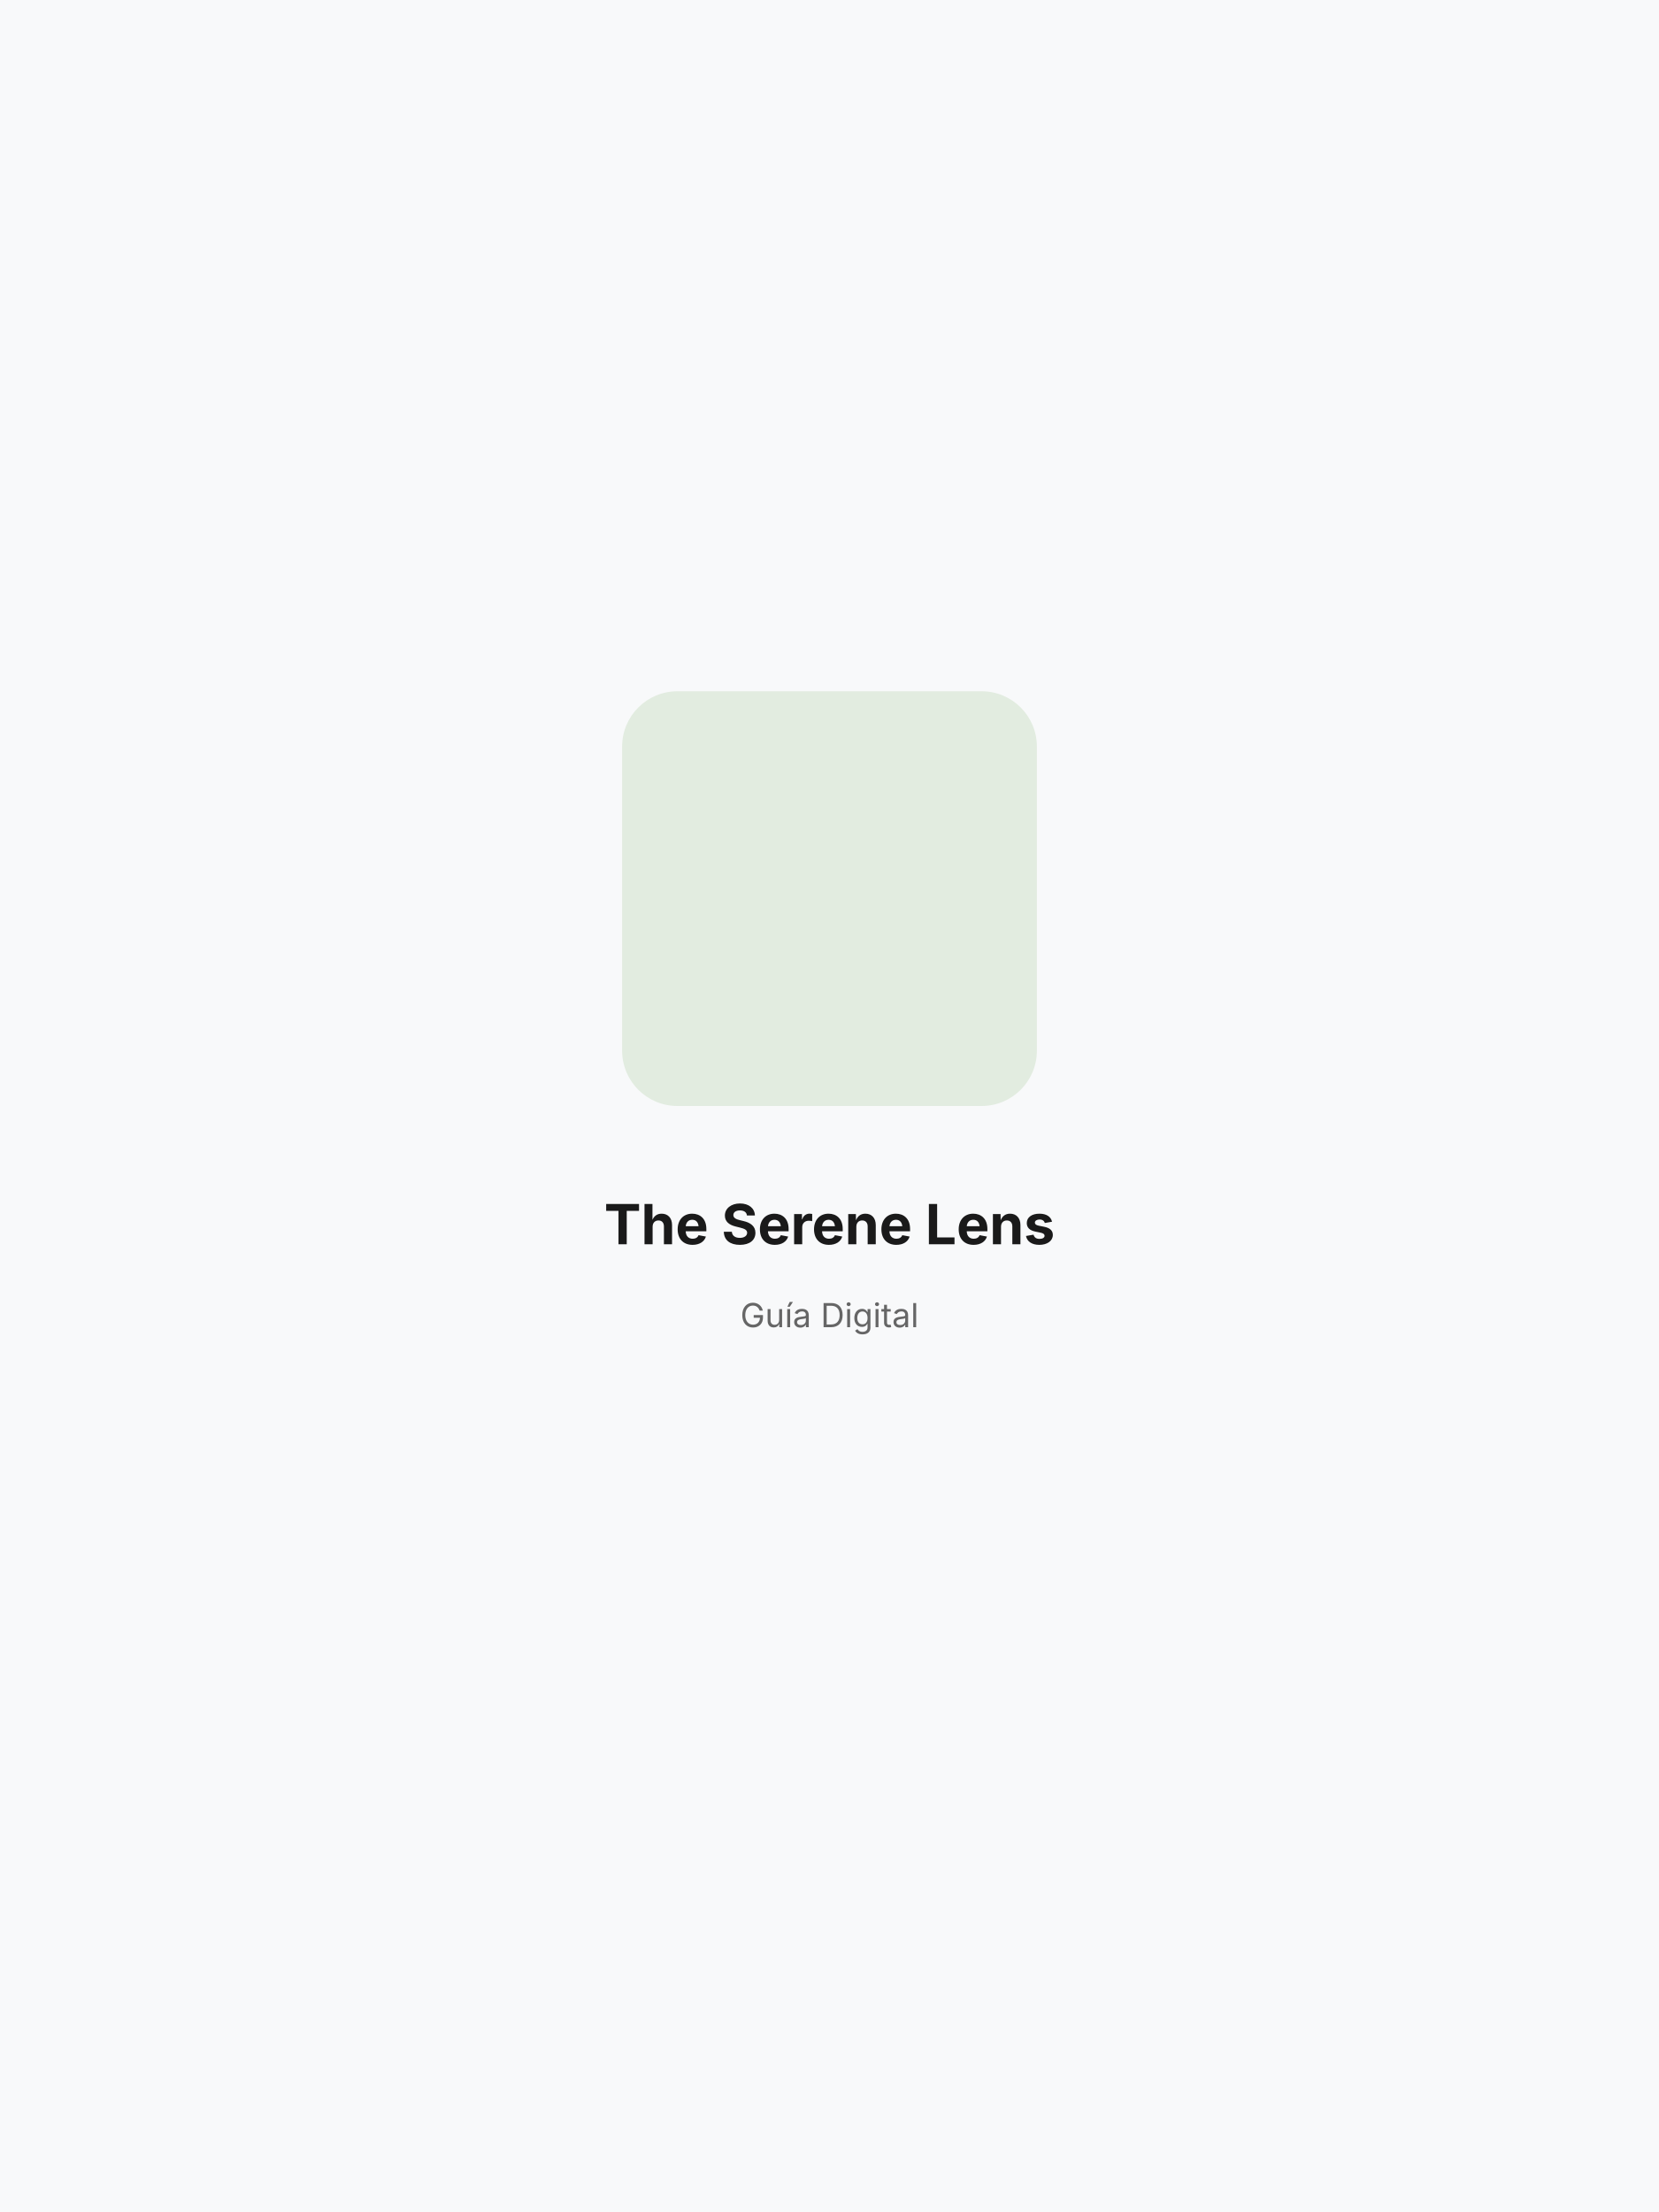
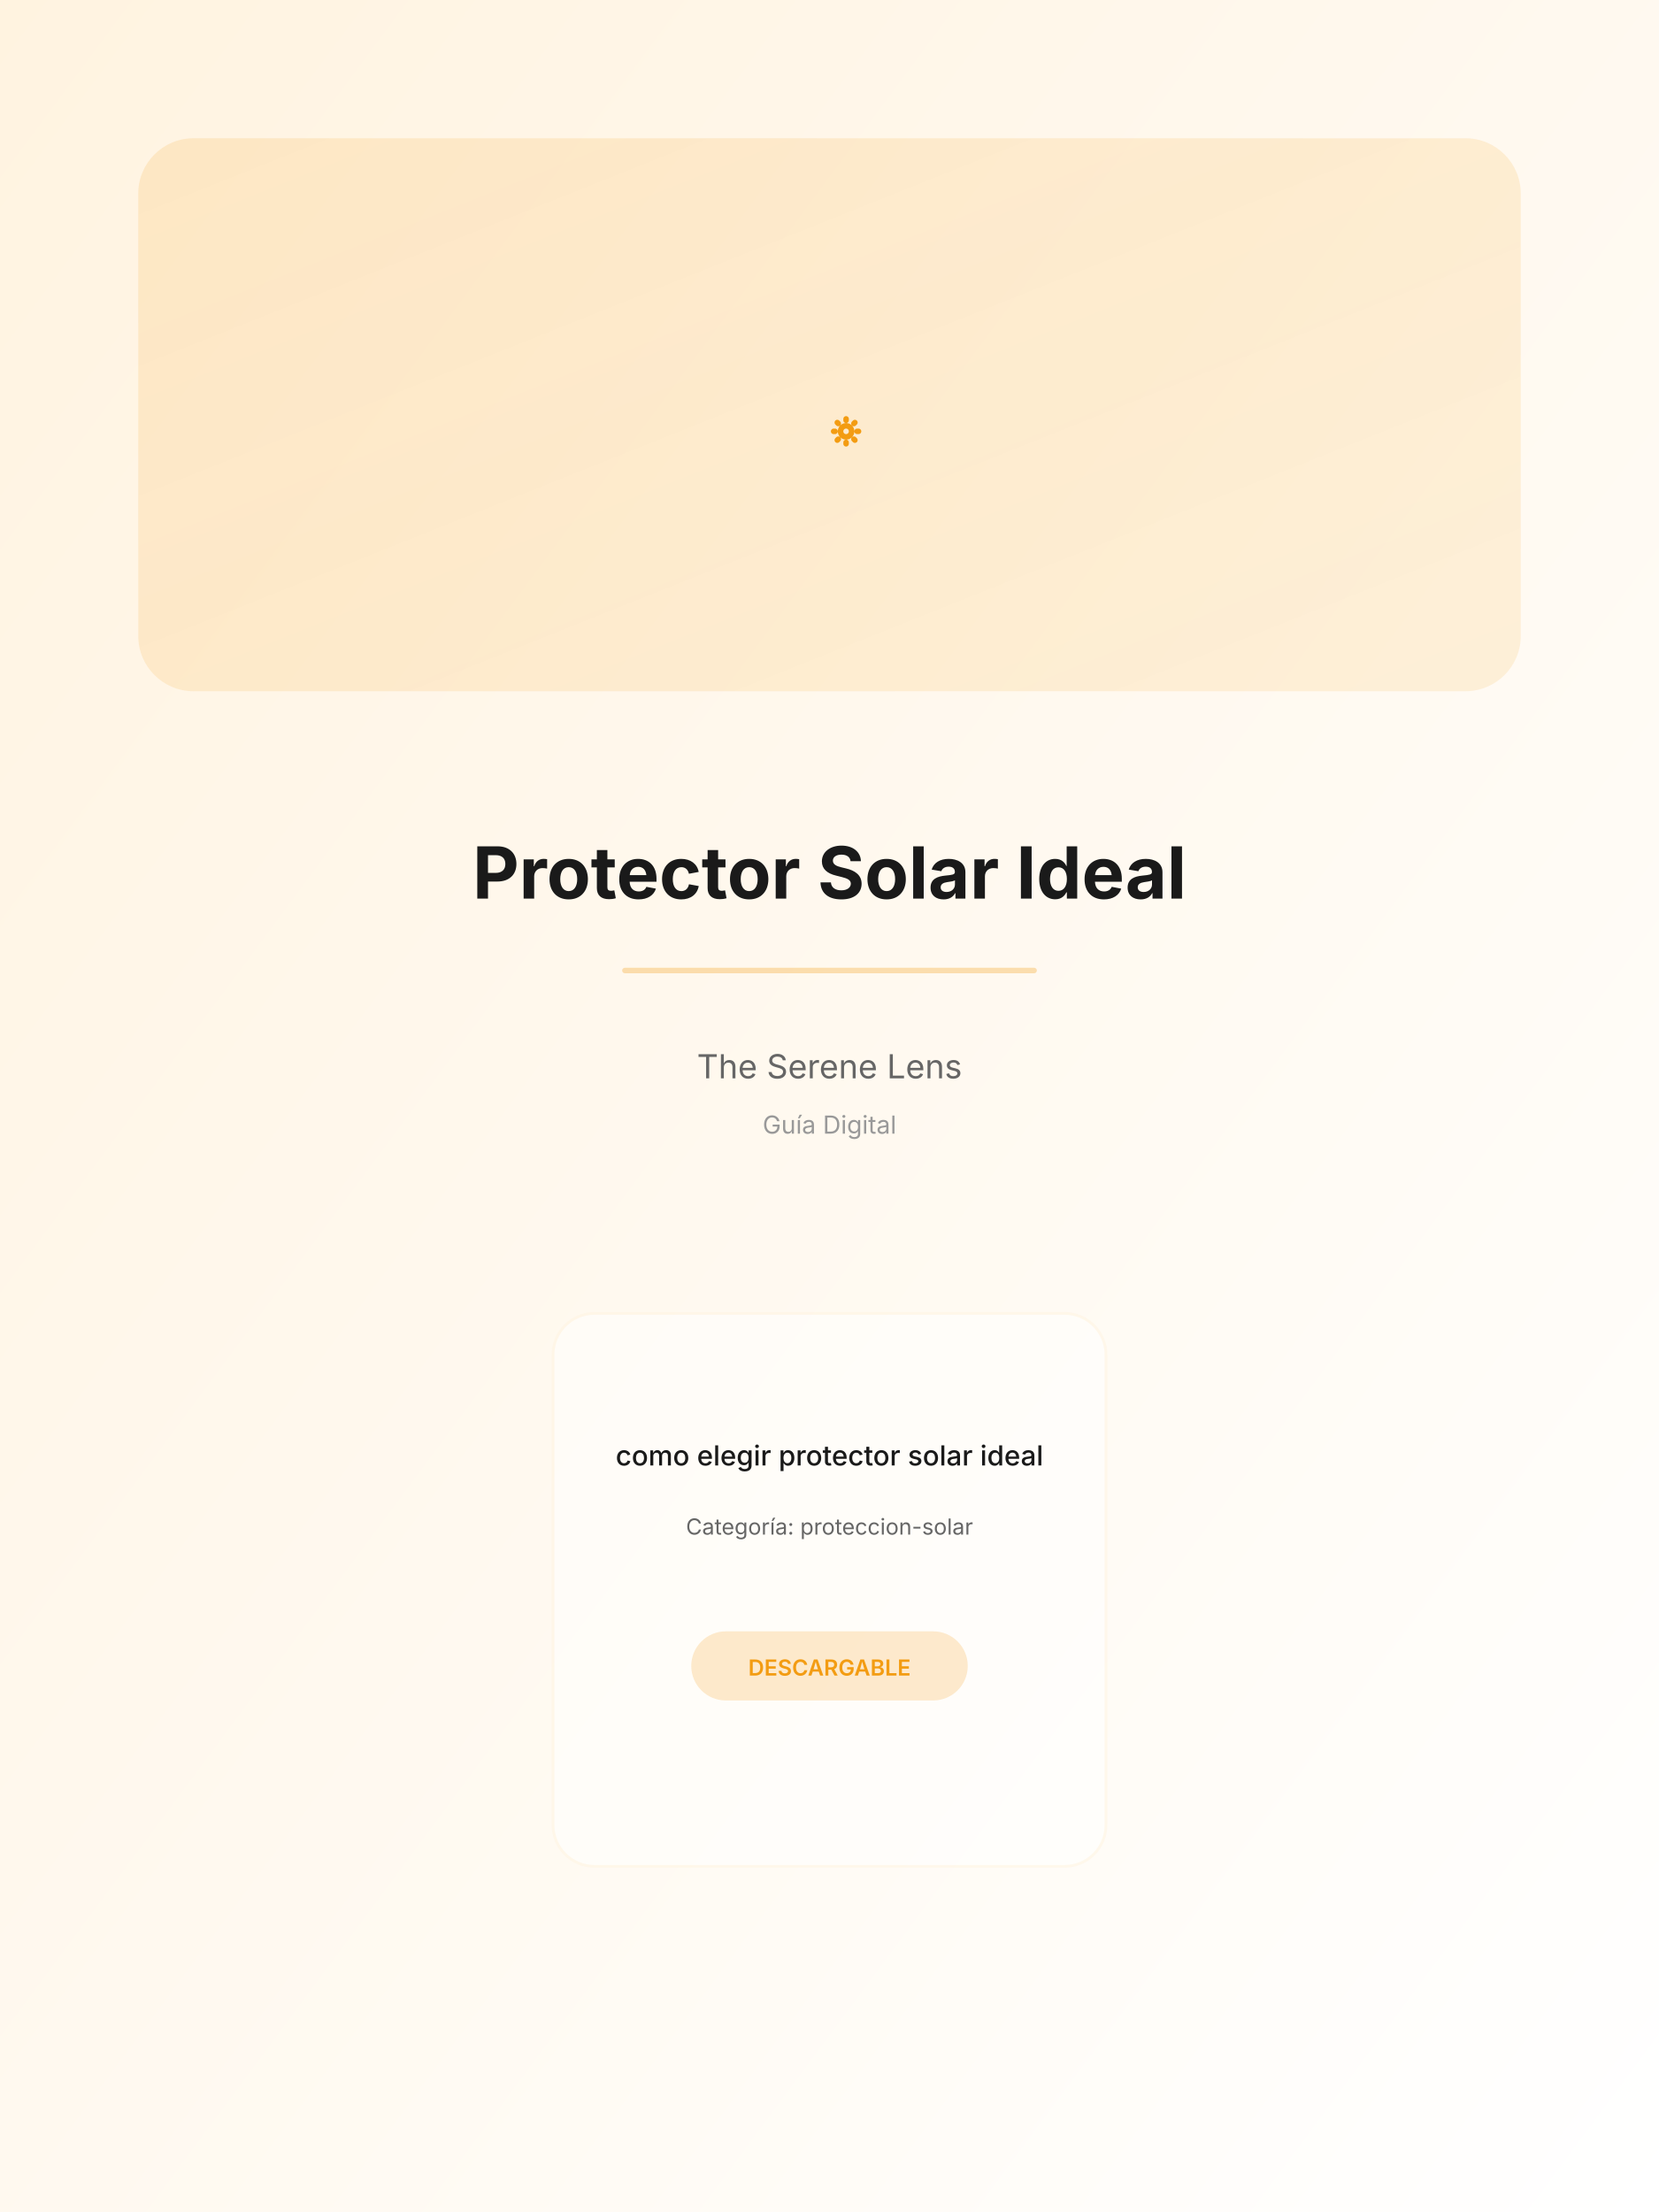
<svg xmlns="http://www.w3.org/2000/svg" width="1200" height="1600" viewBox="0 0 1200 1600">
-   <rect width="1200" height="1600" fill="#F8F9FA" />
-   <rect x="450" y="500" width="300" height="300" rx="40" fill="#E2ECE0" />
-   <text x="600" y="900" text-anchor="middle" font-family="Inter, sans-serif" font-size="40" fill="#1A1A1A" font-weight="bold">The Serene Lens</text>
-   <text x="600" y="960" text-anchor="middle" font-family="Inter, sans-serif" font-size="24" fill="#666666">Guía Digital</text>
+   <defs>
+     <linearGradient id="bg" x1="0%" y1="0%" x2="100%" y2="100%">
+       <stop offset="0%" style="stop-color:#FFF3E0;stop-opacity:1" />
+       <stop offset="100%" style="stop-color:#ffffff;stop-opacity:1" />
+     </linearGradient>
+     <linearGradient id="accent" x1="0%" y1="0%" x2="100%" y2="100%">
+       <stop offset="0%" style="stop-color:#F39C12;stop-opacity:1" />
+       <stop offset="100%" style="stop-color:#F39C12cc;stop-opacity:1" />
+     </linearGradient>
+   </defs>
+   <rect width="1200" height="1600" fill="url(#bg)" />
+   <rect x="100" y="100" width="1000" height="400" rx="40" fill="url(#accent)" opacity="0.15" />
+   <g transform="translate(600, 300)" fill="none" stroke="#F39C12" stroke-width="4" stroke-linecap="round" stroke-linejoin="round">
+     <path d="M12 3v1m0 16v1m9-9h-1M4 12H3m15.364 6.364l-.707-.707M6.343 6.343l-.707-.707m12.728 0l-.707.707M6.343 17.657l-.707.707M16 12a4 4 0 11-8 0 4 4 0 018 0z" />
+   </g>
+   <text x="600" y="650" text-anchor="middle" font-family="'Inter', 'SF Pro Display', sans-serif" font-size="52" fill="#1A1A1A" font-weight="bold">Protector Solar Ideal</text>
+   <rect x="450" y="700" width="300" height="4" rx="2" fill="#F39C12" opacity="0.3" />
+   <text x="600" y="780" text-anchor="middle" font-family="'Inter', sans-serif" font-size="24" fill="#666666">The Serene Lens</text>
+   <text x="600" y="820" text-anchor="middle" font-family="'Inter', sans-serif" font-size="18" fill="#999999">Guía Digital</text>
+   <rect x="400" y="950" width="400" height="400" rx="30" fill="white" opacity="0.5" stroke="#FFF3E0" stroke-width="2" />
+   <text x="600" y="1060" text-anchor="middle" font-family="'Inter', sans-serif" font-size="20" fill="#1A1A1A" font-weight="500">como elegir protector solar ideal</text>
+   <text x="600" y="1110" text-anchor="middle" font-family="'Inter', sans-serif" font-size="16" fill="#666666">Categoría: proteccion-solar</text>
+   <rect x="500" y="1180" width="200" height="50" rx="25" fill="#F39C12" opacity="0.2" />
+   <text x="600" y="1212" text-anchor="middle" font-family="'Inter', sans-serif" font-size="16" fill="#F39C12" font-weight="600">DESCARGABLE</text>
</svg>
